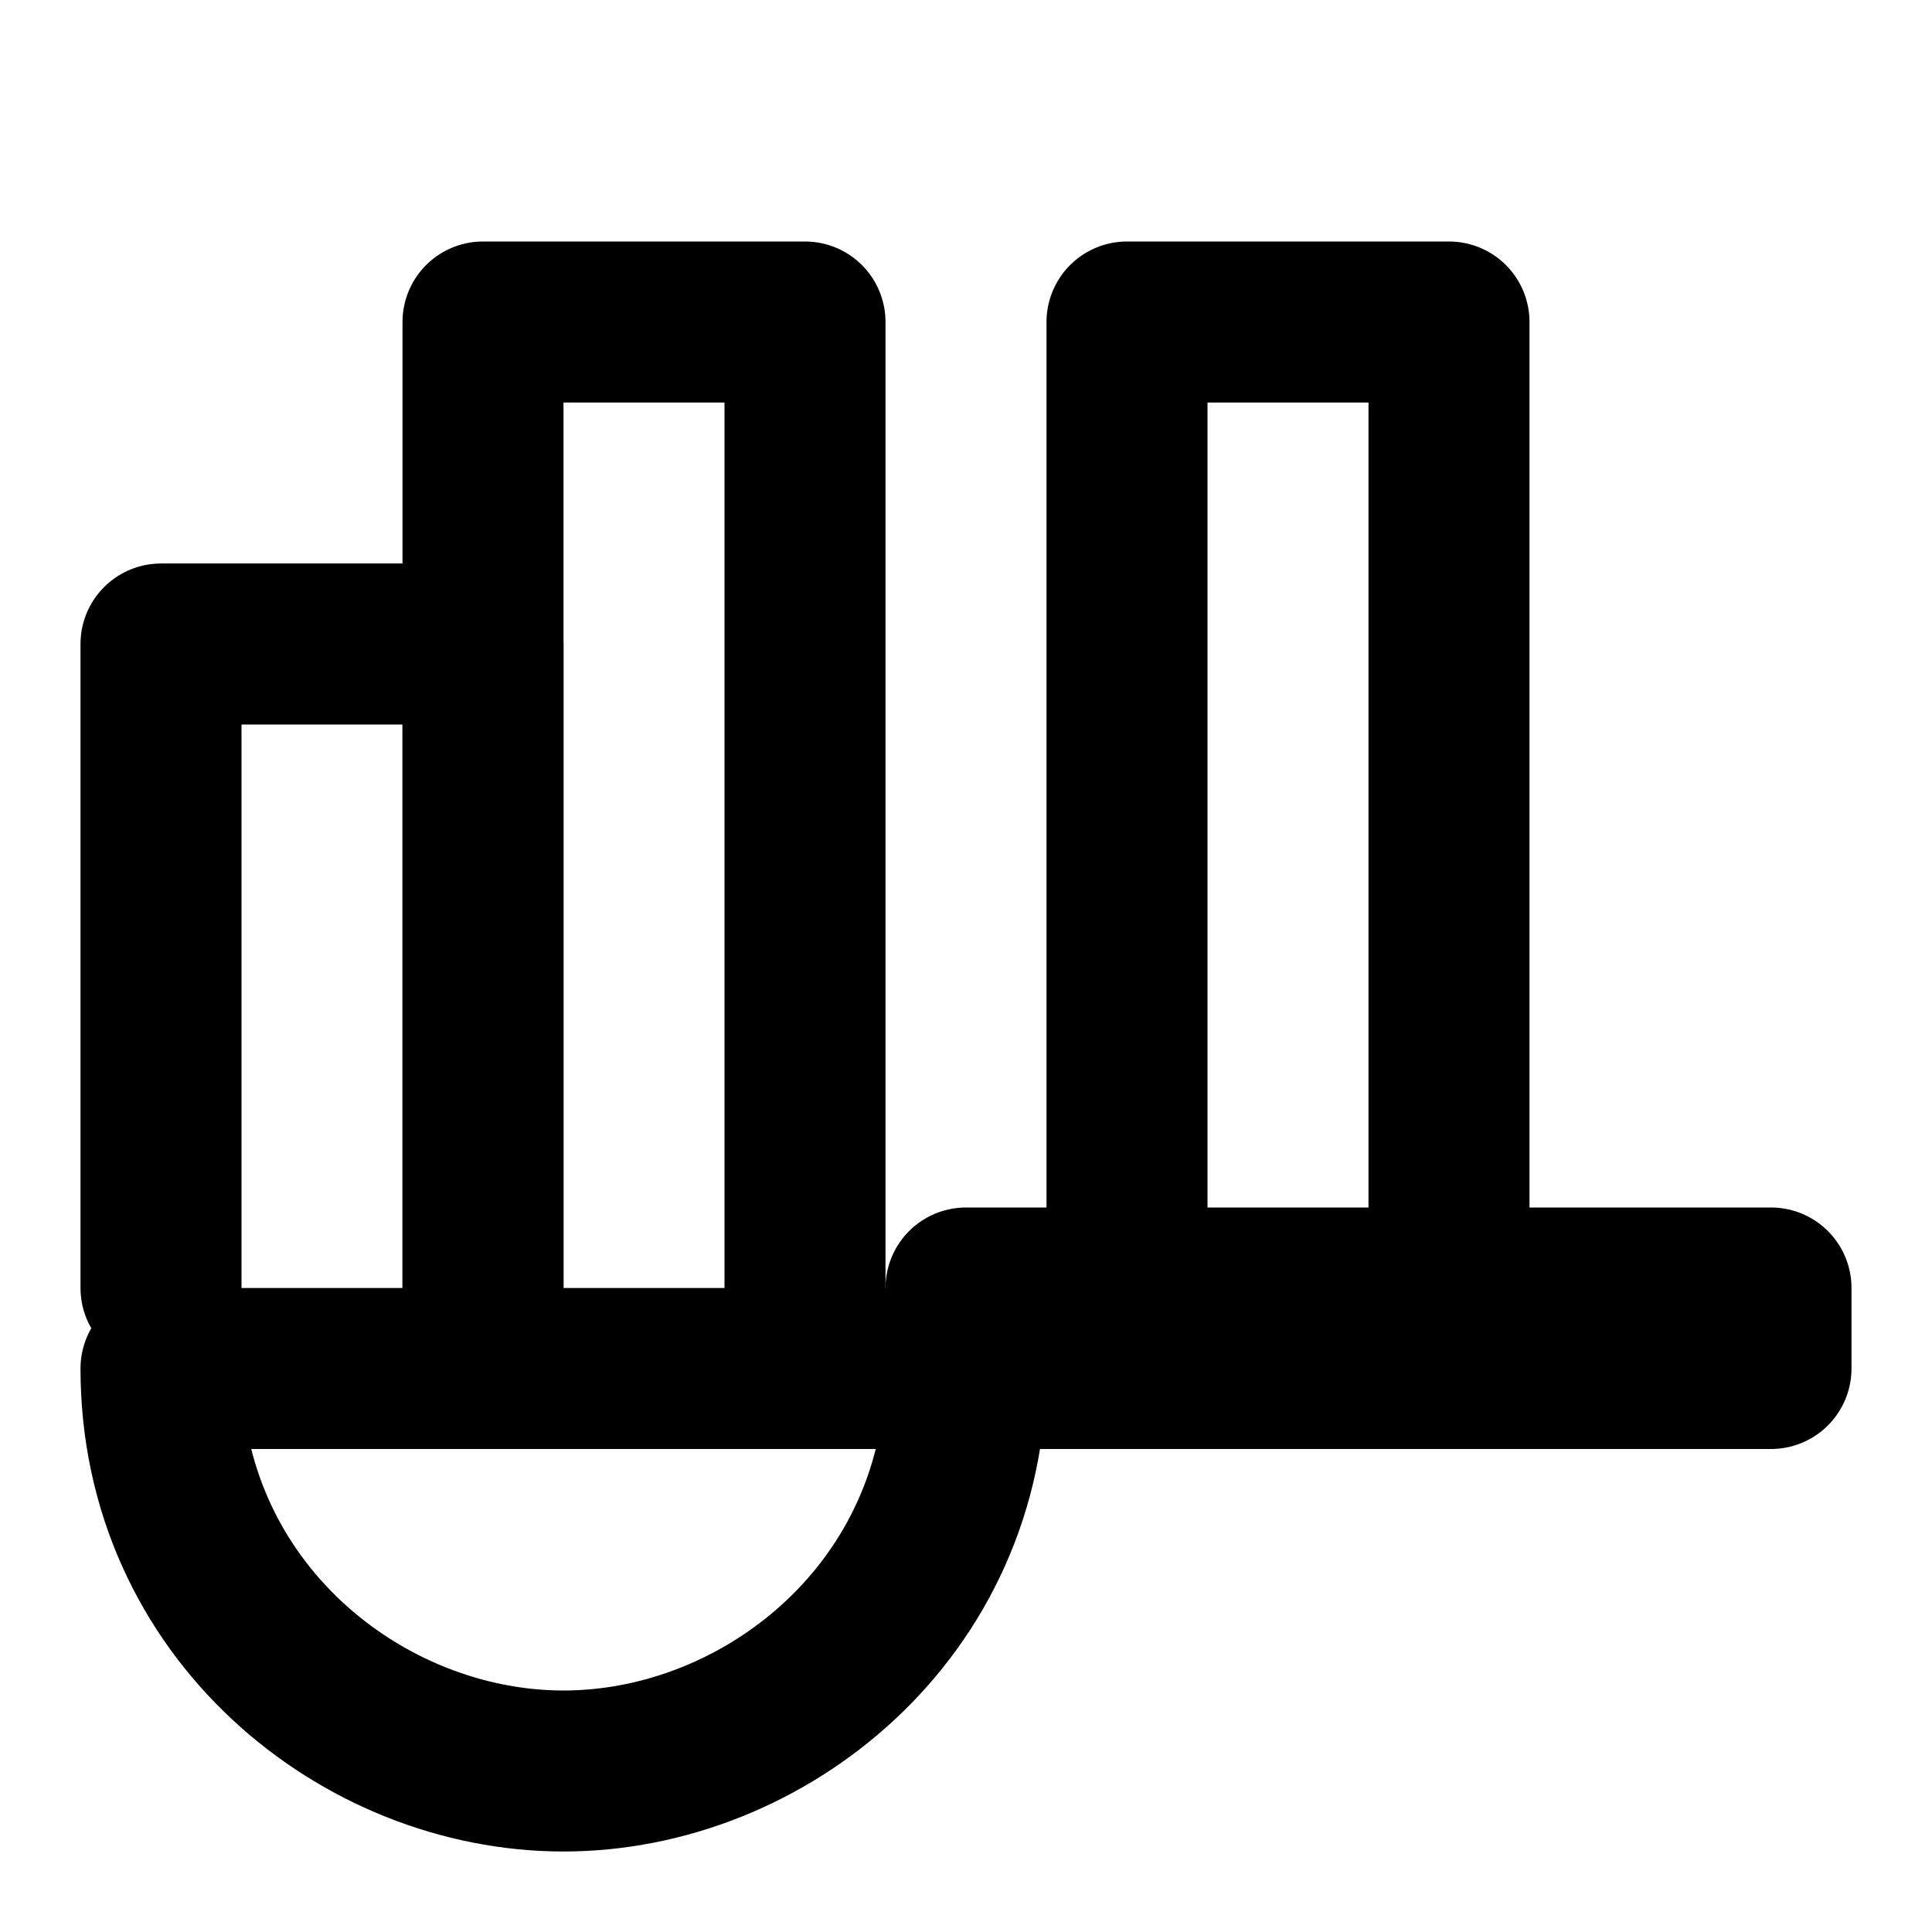
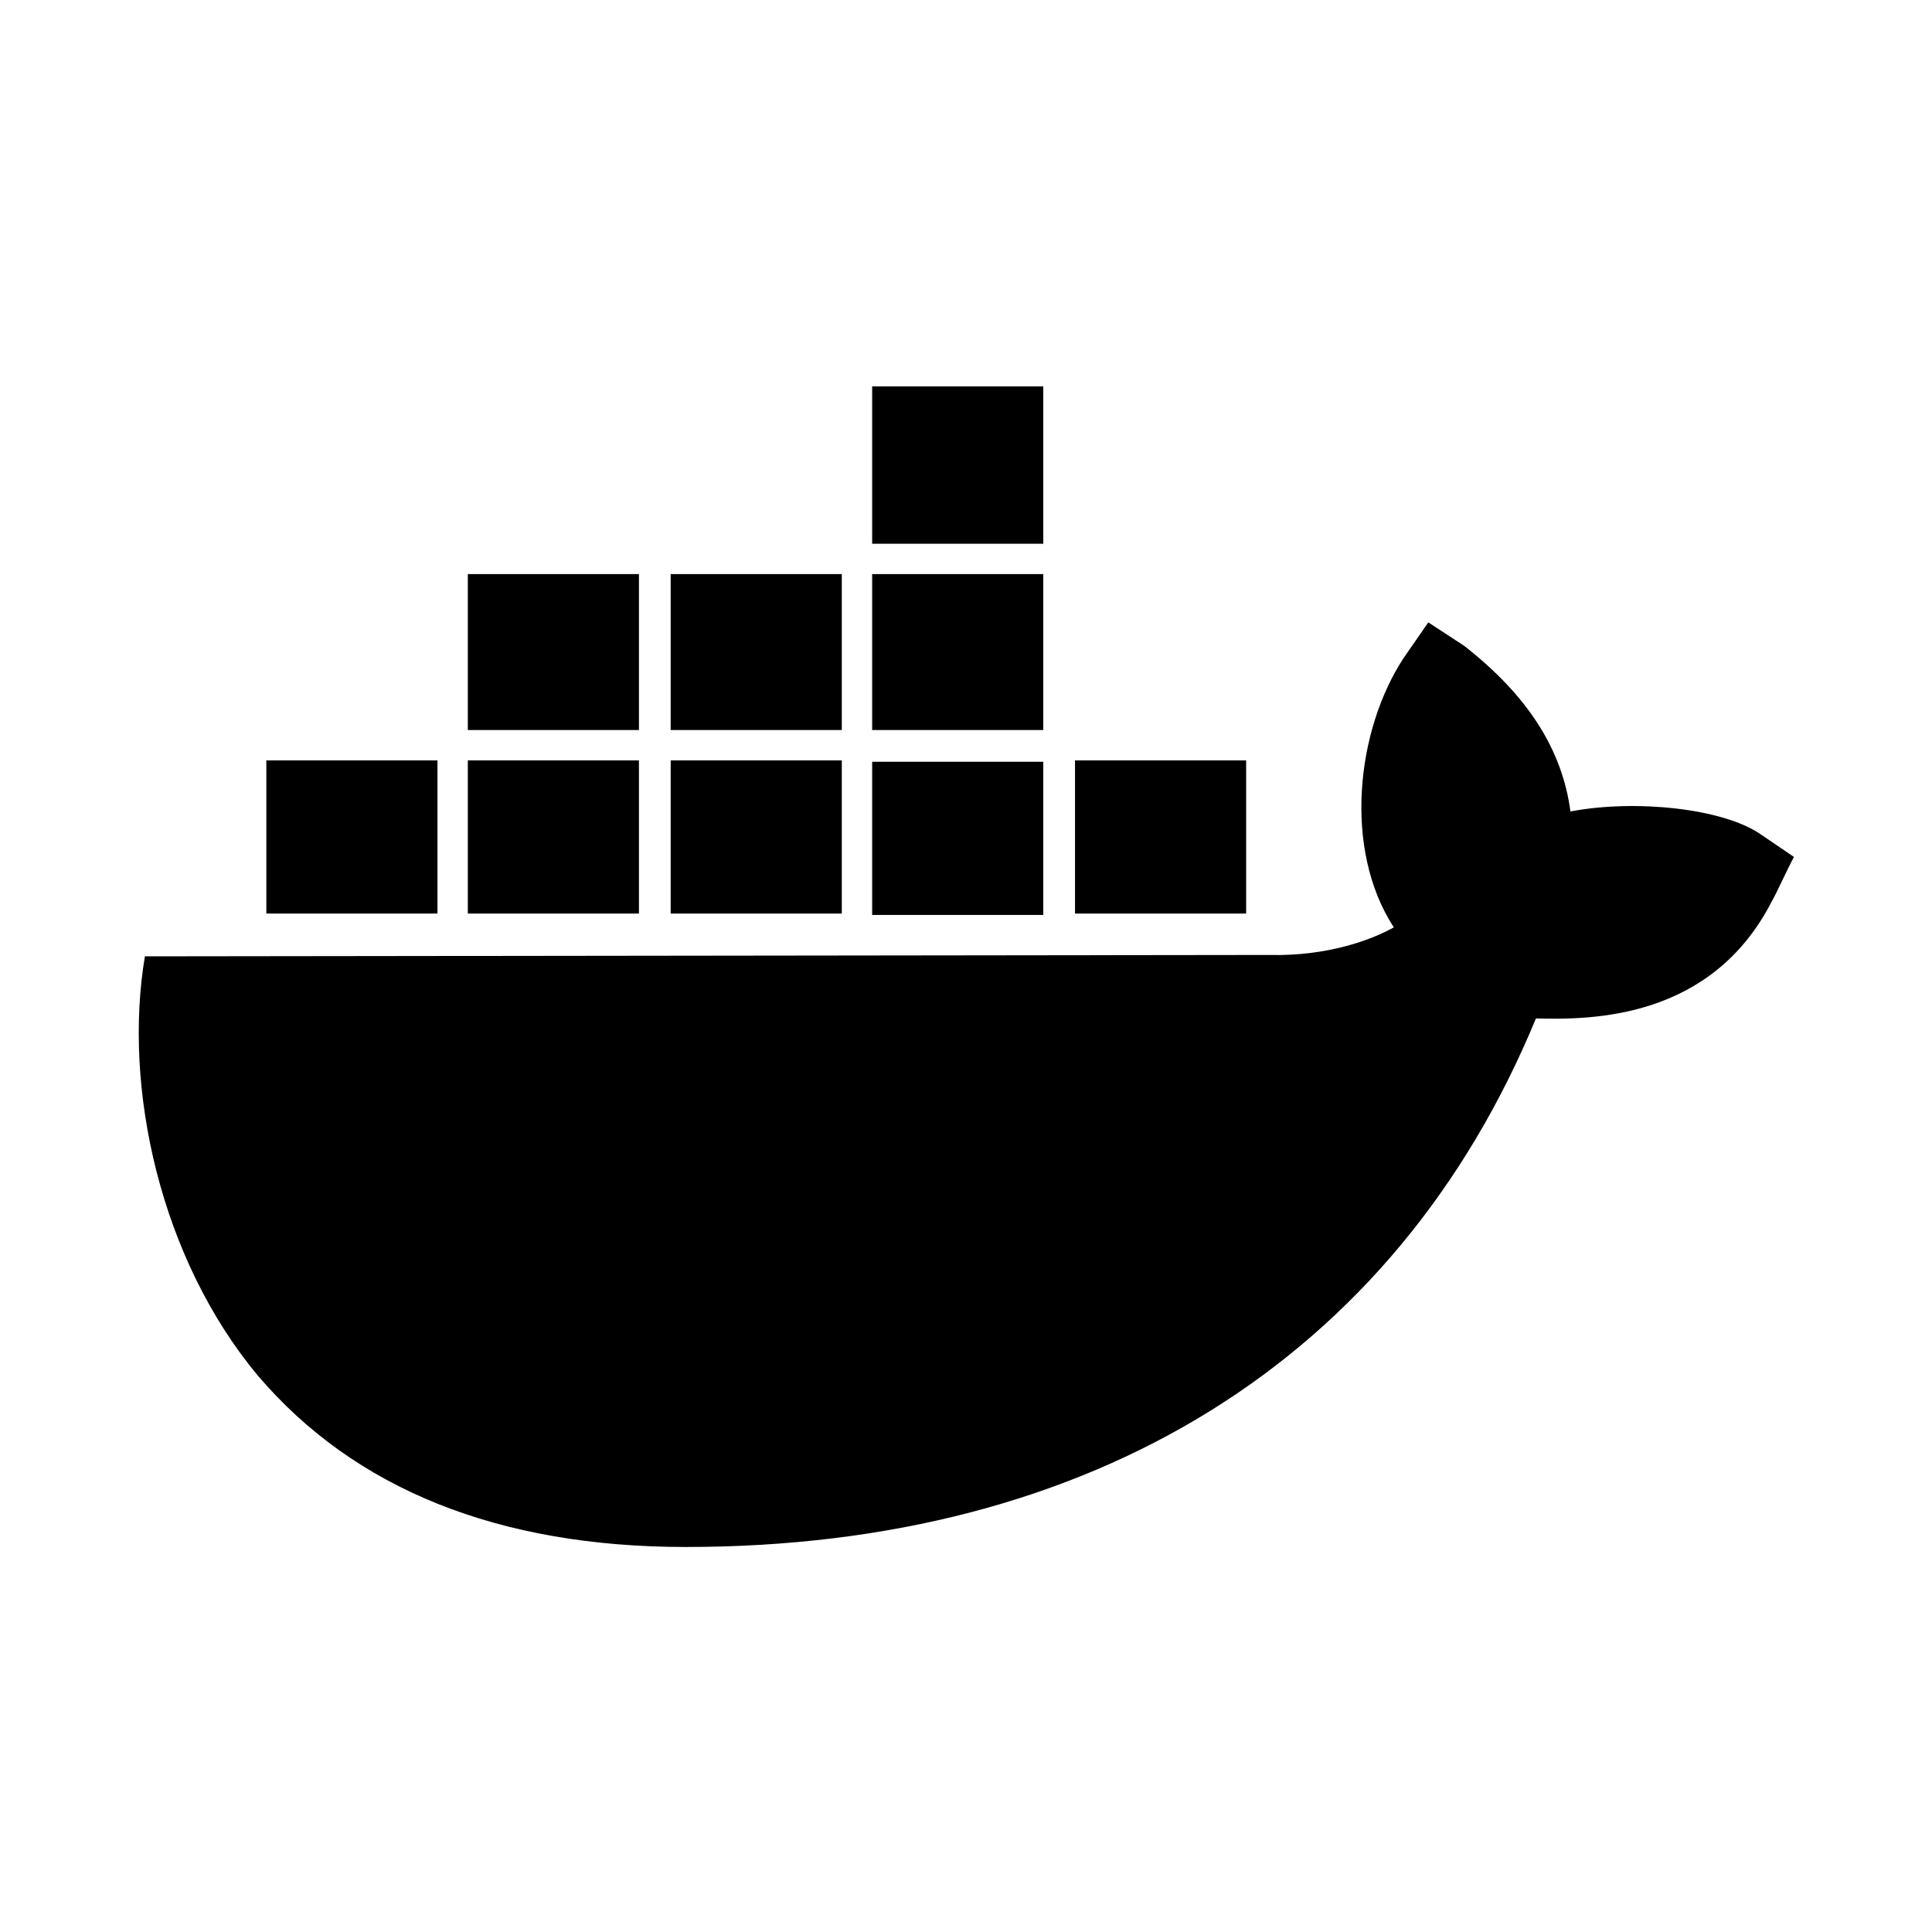
- <svg xmlns="http://www.w3.org/2000/svg" viewBox="0 0 24 24" fill="none" stroke="currentColor" stroke-width="2" stroke-linecap="round" stroke-linejoin="round">
-   <path d="M22 17H2c0 3 2.5 5 5 5 2.5 0 5-2 5-5v-1h10v1z" />
-   <path d="M6 16V4h4v12" />
-   <path d="M14 16V4h4v12" />
-   <path d="M2 16v-8h4v8" />
+ <svg xmlns="http://www.w3.org/2000/svg" viewBox="0 0 14 14" fill="currentColor">
+   <path d="M7.56 6.63H6.32V5.52h1.24v1.11zm0-3.83H6.32v1.14h1.24V2.8zm1.47 2.71H7.79v1.11h1.24V5.51zm-2.93-1.35H4.86v1.13h1.24V4.16zm1.46 0H6.32v1.13h1.24V4.16zM12.75 6.04c-.27-.18-.89-.25-1.37-.16-.06-.45-.31-.84-.77-1.2l-.26-.17-.18.26c-.34.52-.44 1.38-.07 1.95-.16.09-.48.21-.9.2l-8.15.01c-.16.95.11 2.19.82 3.04.7.82 1.74 1.24 3.1 1.24 2.95 0 5.14-1.36 6.16-3.83.4.01 1.27.01 1.71-.85.03-.05.12-.25.16-.32l-.25-.17zm-9.58-.53H1.93v1.11h1.24V5.51zm1.46 0H3.39v1.11h1.24V5.51zm1.47 0H4.86v1.11h1.24V5.51zm-1.47-1.35H3.39v1.13h1.24V4.16z" />
</svg>
